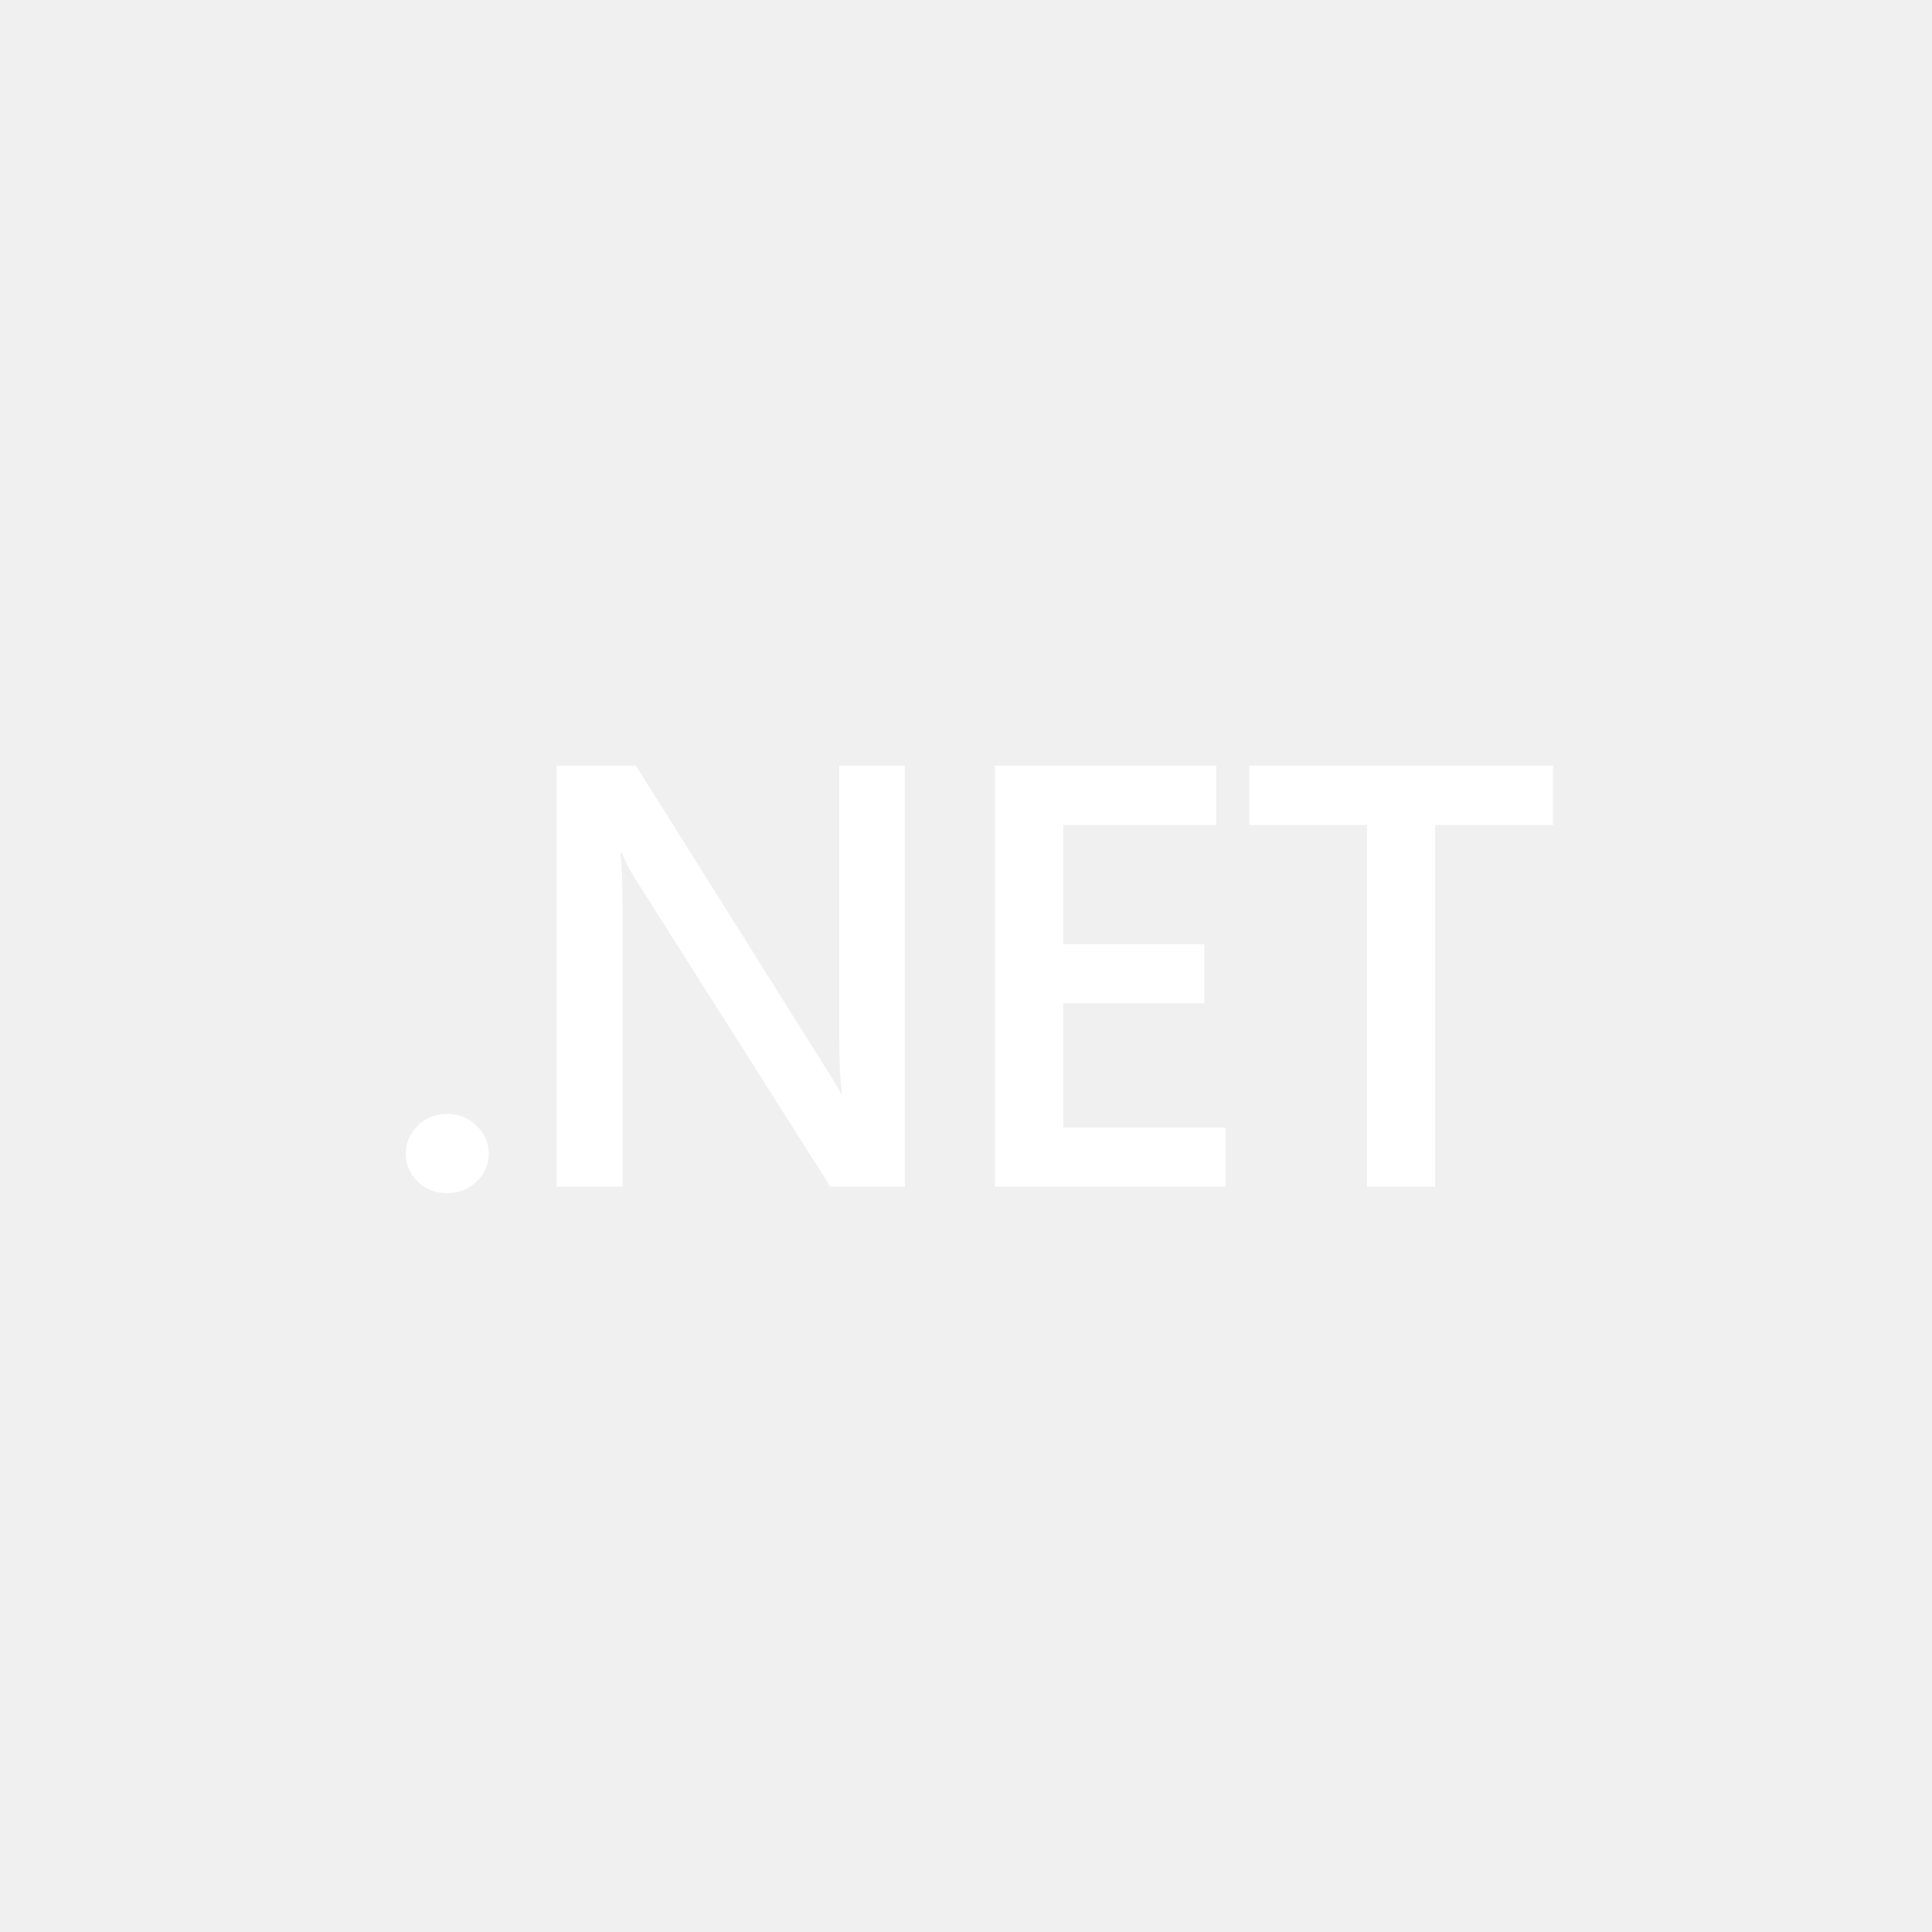
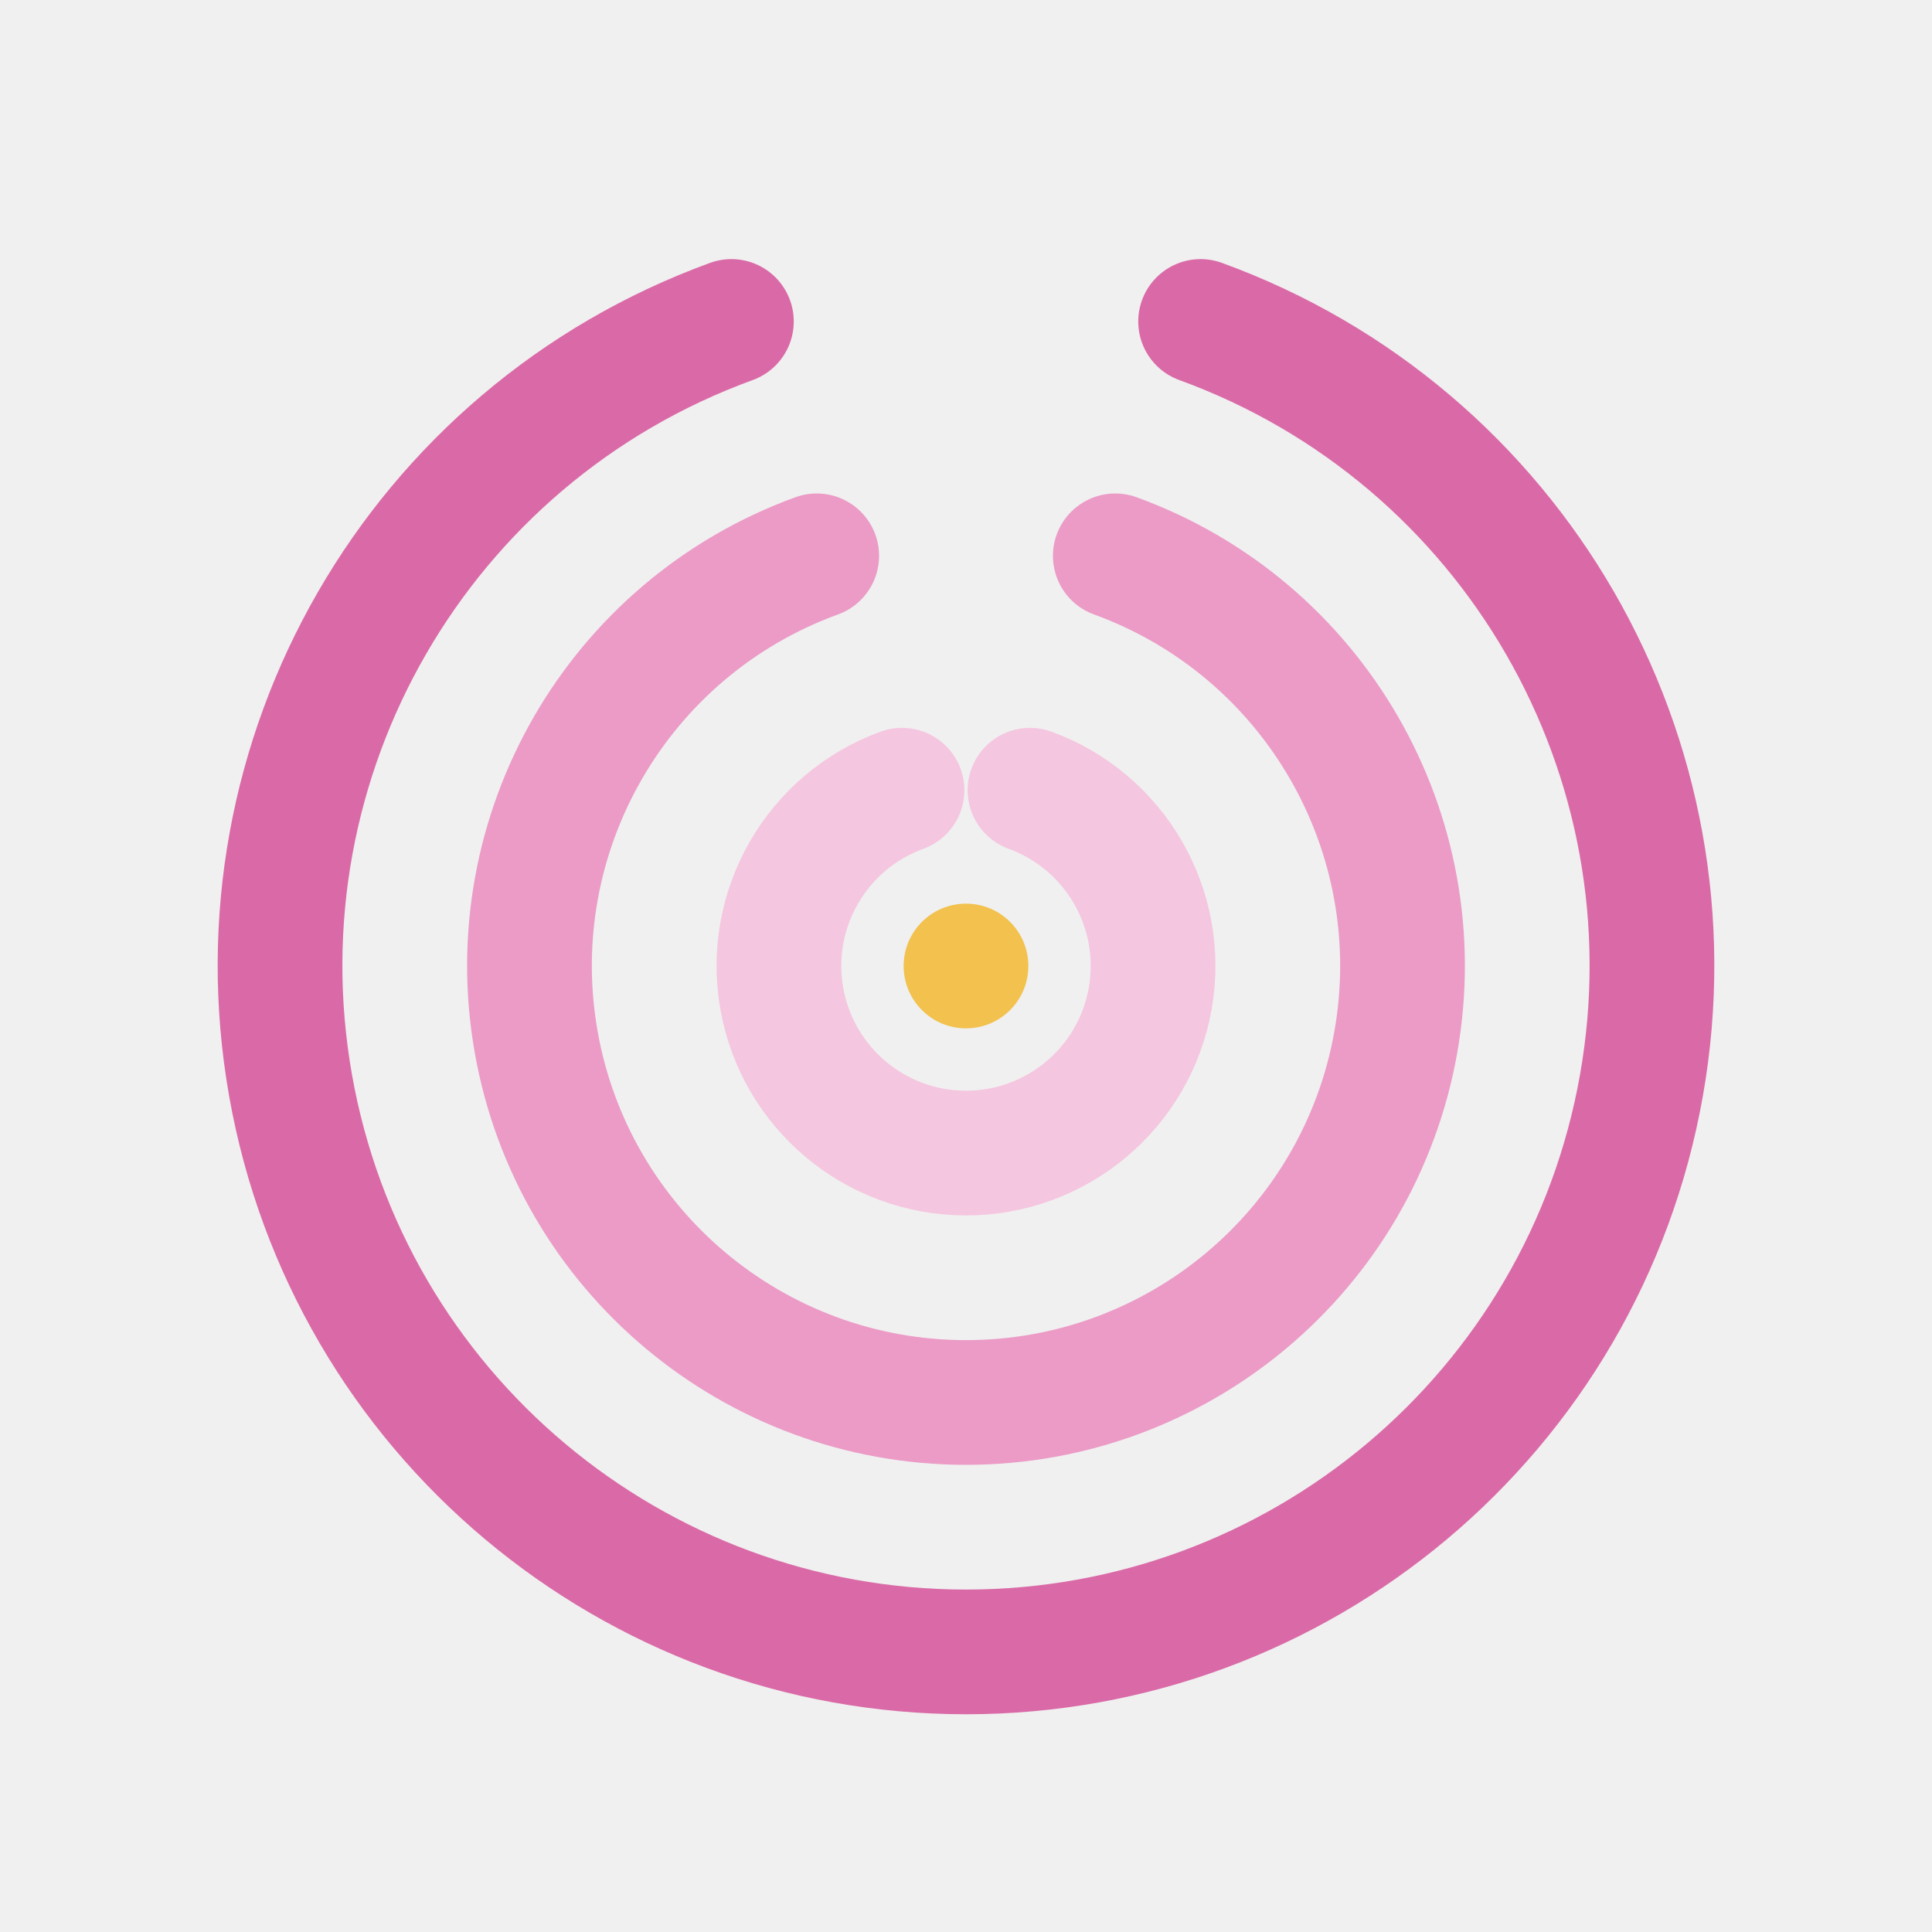
- <svg xmlns="http://www.w3.org/2000/svg" width="456" height="456" viewBox="0 0 456 456" version="1.1" xml:space="preserve" style="fill-rule:evenodd;clip-rule:evenodd;stroke-linejoin:round;stroke-miterlimit:2;">
-   <path d="m 105.5,281.609 c -2.703,0 -5.001,-0.9 -6.893,-2.702 -1.892,-1.848 -2.838,-4.042 -2.838,-6.582 0,-2.587 0.946,-4.804 2.838,-6.652 1.892,-1.848 4.19,-2.772 6.893,-2.772 2.748,0 5.068,0.924 6.96,2.772 1.937,1.848 2.906,4.064 2.906,6.652 0,2.54 -0.968,4.734 -2.906,6.582 -1.892,1.802 -4.212,2.702 -6.96,2.702 z" style="fill:#ffffff;fill-rule:nonzero;stroke-width:0.838" />
-   <path d="M 213.561,280.084 H 195.99 L 149.7,207.054 c -1.171,-1.848 -2.14,-3.765 -2.906,-5.751 h -0.406 c 0.361,2.125 0.541,6.675 0.541,13.65 v 65.132 h -15.543 v -99.36 h 18.719 l 44.737,71.298 c 1.892,2.957 3.109,4.989 3.649,6.098 h 0.27 c -0.45,-2.632 -0.676,-7.09 -0.676,-13.373 v -64.023 h 15.476 z" style="fill:#ffffff;fill-rule:nonzero;stroke-width:0.838" />
-   <path d="m 289.251,280.084 h -54.401 v -99.36 h 52.238 v 13.997 h -36.154 v 28.131 h 33.316 v 13.927 h -33.316 v 29.378 h 38.316 z" style="fill:#ffffff;fill-rule:nonzero;stroke-width:0.838" />
-   <path d="M 366.565,194.721 H 338.722 v 85.363 h -16.084 v -85.363 h -27.775 v -13.997 h 71.701 z" style="fill:#ffffff;fill-rule:nonzero;stroke-width:0.838" />
+ <svg xmlns="http://www.w3.org/2000/svg" width="456" height="456" viewBox="0 0 456 456">
+   <path d="M283.370 75.873 A161.891 161.891 0 1 1 172.630 75.873" fill="none" stroke="#DA6AA7" stroke-width="29.435" stroke-linecap="round" />
+   <path d="M263.235 131.192 A103.021 103.021 0 1 1 192.765 131.192" fill="none" stroke="#EB9BC6" stroke-width="29.435" stroke-linecap="round" />
+   <path d="M243.101 186.511 A44.152 44.152 0 1 1 212.899 186.511" fill="none" stroke="#F5C6DF" stroke-width="29.435" stroke-linecap="round" />
+   <circle cx="228.000" cy="228.000" r="14.717" fill="#F2C14E" />
</svg>
